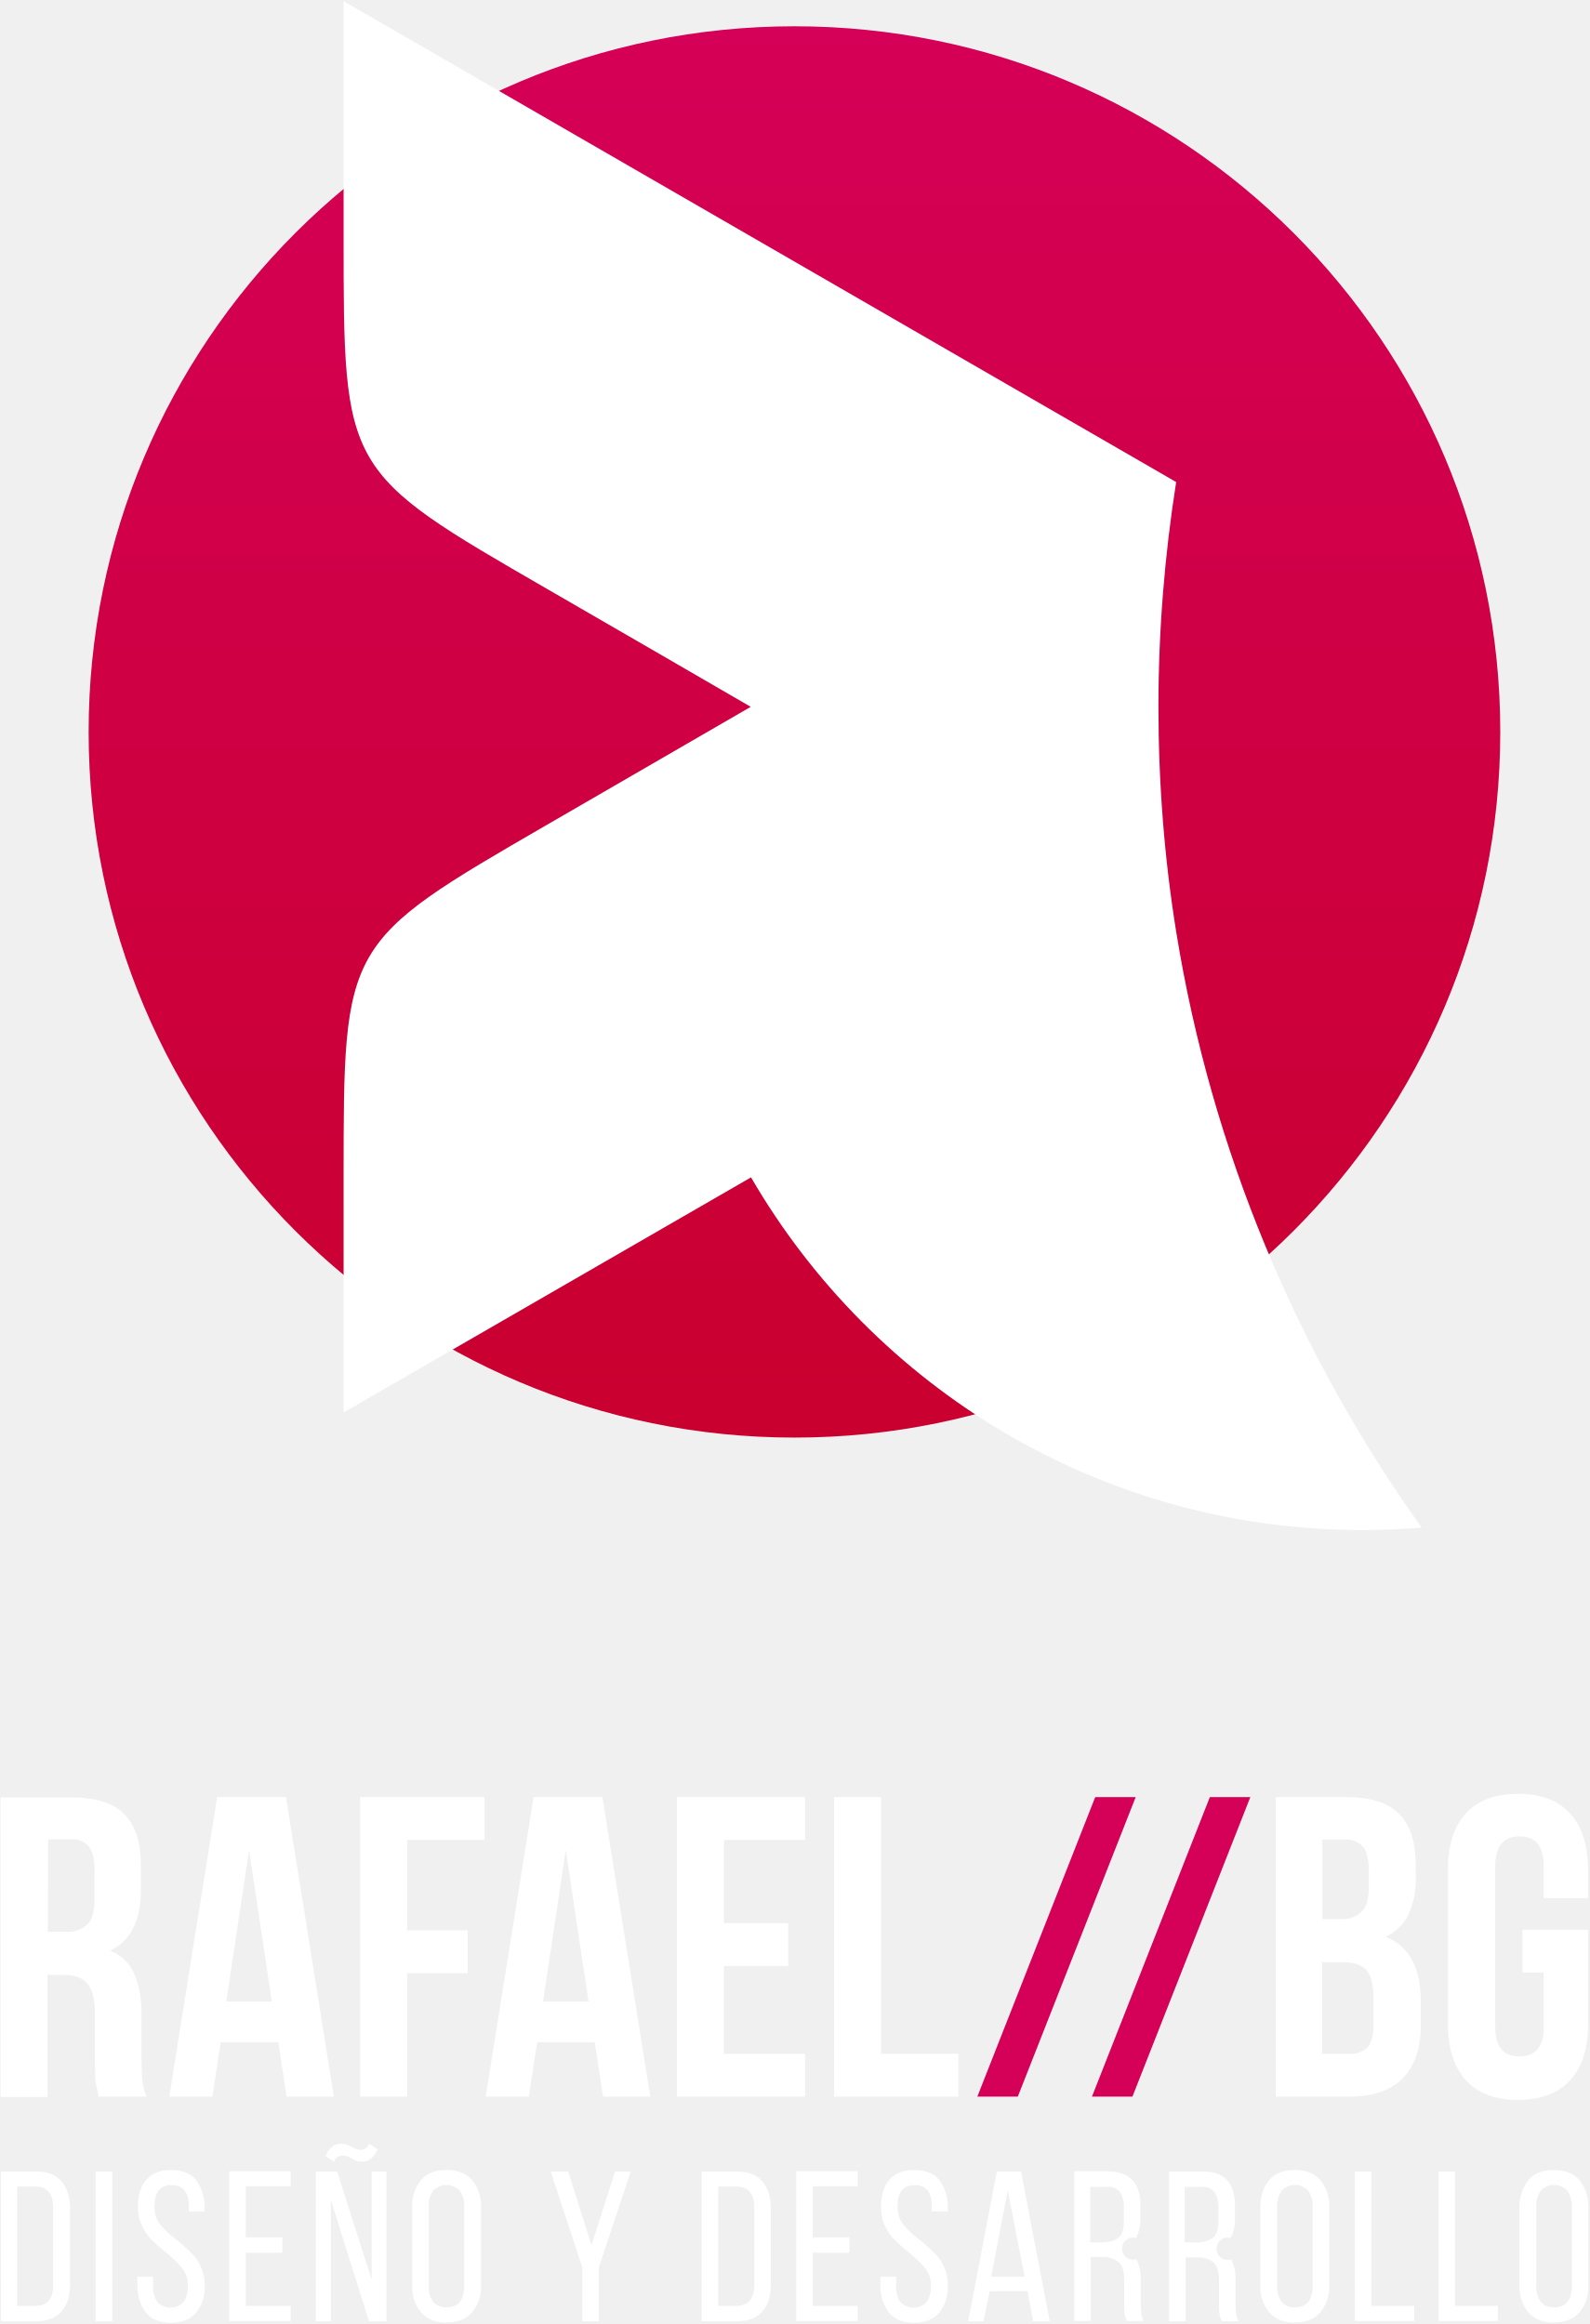
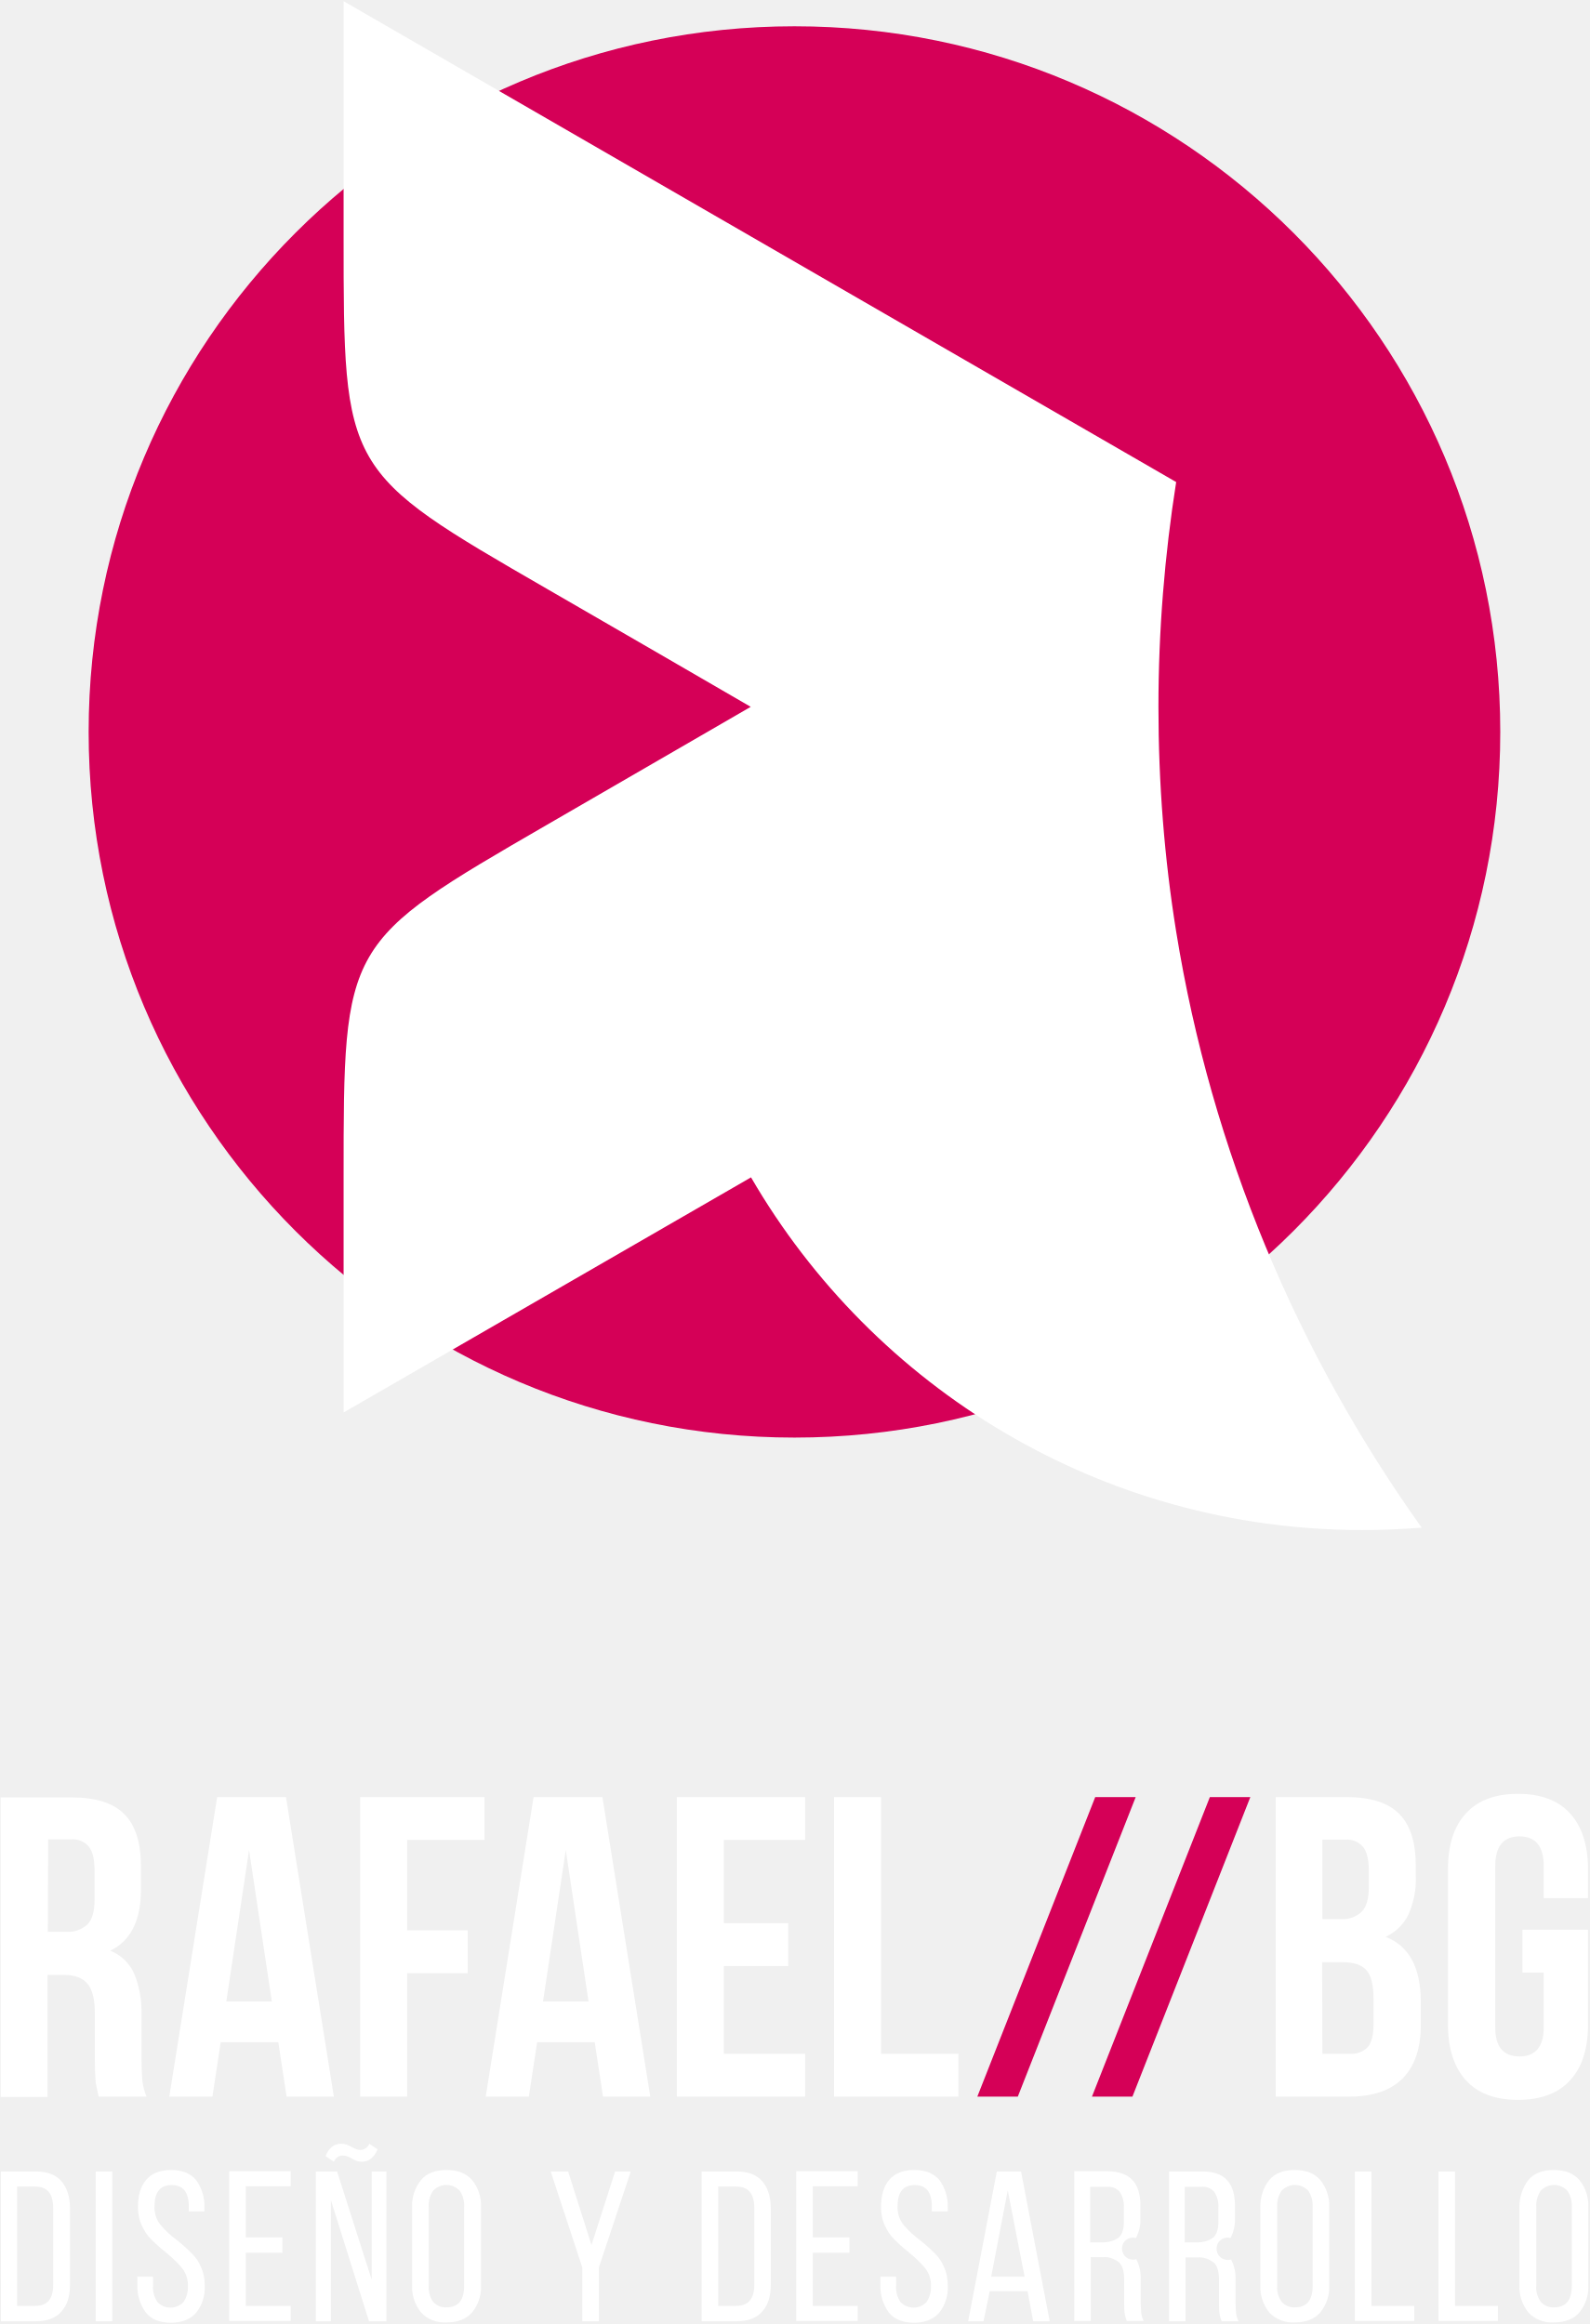
<svg xmlns="http://www.w3.org/2000/svg" version="1.1" id="Capa_1" x="0px" y="0px" viewBox="0 0 537.9 786.8" style="enable-background:new 0 0 537.9 786.8;" xml:space="preserve">
  <style type="text/css">
- 	.st0{fill:url(#SVGID_1_);}
+ 	.st0{fill:#D50057;}
	.st1{fill:#FFFFFF;}
- 	.st2{fill:#D50057;}
</style>
  <g id="reticula">
</g>
  <g id="trazos">
</g>
  <g id="forma">
</g>
-   <g>
-     <linearGradient id="SVGID_1_" gradientUnits="userSpaceOnUse" x1="268.945" y1="2853.212" x2="268.945" y2="2375.468" gradientTransform="matrix(1 0 0 -1 0 2862.179)">
-       <stop offset="0" style="stop-color:#D50057" />
-       <stop offset="1" style="stop-color:#C9002F" />
-     </linearGradient>
-     <circle class="st0" cx="268.9" cy="247.8" r="238.9" />
-     <path class="st1" d="M398.1,315.4c-4-24.8-6-50.3-6-76.1s2.1-51.4,6-76.1L116.3,0.4c0,0,0,59.7,0,79.6c0,79.6,0,79.6,68.9,119.4   c9.1,5.2,68.9,39.9,68.9,39.9l-68.9,39.9c-68.9,39.9-68.9,39.9-68.9,119.4c0,19.9,0,79.6,0,79.6l137.9-79.6   c41.4,71.3,118.5,119.4,206.9,119.4c6.8,0,13.5-0.3,20.1-0.8C439.2,458.3,410.1,389.7,398.1,315.4z" />
-     <g id="Grupo_24" transform="translate(-2653 -657.182)">
-       <path id="Trazado_70" class="st1" d="M2685.4,1362.4c-0.2-2.6-0.3-5.2-0.3-7.8v-15.9c0-4.6-0.8-7.9-2.5-9.9c-1.6-2-4.3-3-8-3h-5.5    v41.3h-15.9v-101.4h24c8.2,0,14.2,1.9,17.9,5.7c3.8,3.8,5.6,9.7,5.6,17.6v8c0,10.4-3.5,17.3-10.4,20.6c3.6,1.4,6.5,4.2,8.1,7.7    c1.8,4.4,2.6,9.1,2.5,13.8v15.6c0,2.3,0.1,4.7,0.3,7c0.2,1.8,0.7,3.6,1.4,5.3h-16.2C2686.1,1365.5,2685.7,1363.9,2685.4,1362.4z     M2669.2,1311.2h6.2c2.6,0.2,5.2-0.7,7.2-2.5c1.6-1.6,2.4-4.4,2.4-8.3v-10c0-3.7-0.6-6.3-1.9-8c-1.5-1.8-3.8-2.7-6.1-2.5h-7.7    L2669.2,1311.2z" />
-       <path id="Trazado_71" class="st1" d="M2750,1367l-2.8-18.4h-19.5l-2.8,18.4h-14.6l16.2-101.4h23.3L2766,1367H2750z M2745,1334.8    l-7.7-51.3l-7.7,51.3H2745z" />
-       <path id="Trazado_72" class="st1" d="M2811.3,1310.7v14.5h-20.5v41.8h-15.9v-101.4h42.1v14.5h-26.2v30.6L2811.3,1310.7    L2811.3,1310.7z" />
-       <path id="Trazado_73" class="st1" d="M2857.1,1367l-2.8-18.4h-19.5l-2.8,18.4h-14.6l16.2-101.4h23.3l16.2,101.4H2857.1z     M2852.2,1334.8l-7.7-51.3l-7.7,51.3H2852.2z" />
-       <path id="Trazado_74" class="st1" d="M2919.8,1308.3v14.5H2898v29.7h27.5v14.5h-43.4v-101.4h43.4v14.5H2898v28.2L2919.8,1308.3    L2919.8,1308.3z" />
-       <path id="Trazado_75" class="st1" d="M2951.2,1265.6v86.9h26.2v14.5h-42.1v-101.4H2951.2z" />
-       <path id="Trazado_76" class="st2" d="M3037.4,1265.6l-39.9,101.4h-13.7l39.9-101.4H3037.4z" />
-       <path id="Trazado_77" class="st2" d="M3076.2,1265.6l-39.9,101.4h-13.7l39.9-101.4H3076.2z" />
-       <path id="Trazado_78" class="st1" d="M3126.6,1271.3c3.8,3.8,5.6,9.7,5.6,17.6v3.6c0.2,4.4-0.7,8.8-2.5,12.9    c-1.6,3.3-4.4,6-7.7,7.5c7.9,3.1,11.8,10.3,11.9,21.7v8.3c0,7.8-2.1,13.8-6.1,17.9c-4.1,4.1-10.1,6.2-18,6.2h-25v-101.4h24    C3116.9,1265.6,3122.9,1267.5,3126.6,1271.3z M3100.6,1306.9h6.2c2.6,0.2,5.2-0.7,7.1-2.5c1.6-1.6,2.4-4.4,2.4-8.3v-5.6    c0-3.7-0.6-6.3-1.9-8c-1.5-1.8-3.8-2.7-6.1-2.5h-7.7L3100.6,1306.9z M3100.6,1352.5h9.1c2.3,0.2,4.6-0.6,6.2-2.2    c1.3-1.5,2-4.1,2-7.7v-8.8c0-4.6-0.8-7.8-2.4-9.6c-1.6-1.8-4.2-2.7-7.9-2.7h-7.1V1352.5z" />
-       <path id="Trazado_79" class="st1" d="M3190.5,1310.5v32.1c0,8.2-2,14.5-6.1,18.9c-4,4.4-9.9,6.6-17.6,6.6    c-7.7,0-13.6-2.2-17.6-6.6s-6.1-10.7-6.1-18.9V1290c0-8.2,2-14.5,6.1-18.9c4-4.4,9.9-6.6,17.6-6.6c7.7,0,13.6,2.2,17.6,6.6    s6.1,10.7,6.1,18.9v9.8h-15v-10.9c0-6.7-2.8-10-8.2-10s-8.2,3.3-8.2,10v54.7c0,6.6,2.8,9.8,8.2,9.8s8.2-3.3,8.2-9.8V1325h-7.2    v-14.5H3190.5z" />
-       <g id="Grupo_23" transform="translate(-309.303 -2837.048)">
-         <g id="Grupo_22">
-           <path id="Trazado_80" class="st1" d="M2983.1,4232.7c1.9,2.2,2.9,5.3,2.9,9.3v25.6c0,4-0.9,7-2.9,9.2c-1.9,2.2-4.8,3.3-8.6,3.3      h-11.9v-50.7h11.9C2978.3,4229.4,2981.2,4230.5,2983.1,4232.7z M2980.3,4267.8v-26.1c0-4.8-2-7.2-6.1-7.2h-6.1v40.4h6.1      C2978.4,4274.9,2980.3,4272.5,2980.3,4267.8L2980.3,4267.8z" />
-           <path id="Trazado_81" class="st1" d="M3000.3,4280.1h-5.6v-50.7h5.6V4280.1z" />
-           <path id="Trazado_82" class="st1" d="M3028.6,4232.2c2,2.7,3,6,2.9,9.3v1.4h-5.3v-1.7c0-4.8-1.9-7.2-5.8-7.2s-5.8,2.4-5.8,7.2      c-0.1,2.2,0.6,4.4,1.9,6.1c1.7,2.1,3.7,3.9,5.9,5.5c2.1,1.7,3.7,3.2,4.9,4.4c1.3,1.3,2.3,2.8,3,4.5c0.9,1.9,1.3,4,1.3,6.2      c0.2,3.3-0.8,6.7-2.9,9.3c-1.9,2.2-4.8,3.4-8.5,3.4c-3.8,0-6.6-1.1-8.5-3.4c-2-2.7-3-6-2.9-9.3v-2.9h5.3v3.2      c-0.1,1.9,0.4,3.8,1.5,5.4c2.4,2.5,6.3,2.5,8.7,0.1c0.1-0.1,0.1-0.1,0.1-0.1c1.1-1.6,1.6-3.5,1.5-5.4c0.1-2.2-0.6-4.3-1.9-6      c-1.7-2.1-3.7-3.9-5.8-5.6c-2-1.6-3.6-3.1-4.8-4.3c-1.3-1.3-2.3-2.9-3.1-4.6c-0.9-1.9-1.3-4.1-1.3-6.2c0-4,0.9-7.1,2.8-9.3      c1.9-2.2,4.7-3.3,8.4-3.3C3023.9,4228.9,3026.7,4230,3028.6,4232.2z" />
-           <path id="Trazado_83" class="st1" d="M3057.9,4256.9h-12.4v18h15.2v5.1h-20.8v-50.7h20.8v5.1h-15.2v17.3h12.4V4256.9z" />
-           <path id="Trazado_84" class="st1" d="M3069.2,4280.1v-50.7h7.2l11.7,36.6v-36.6h5v50.7h-5.9l-12.9-41v41H3069.2z M3084.7,4226.1      c-0.6,0-1.2-0.1-1.7-0.3c-0.6-0.2-1.2-0.5-1.8-0.9c-0.9-0.5-1.8-0.9-2.8-0.9c-0.6,0-1.3,0.1-1.8,0.5c-0.6,0.4-1.1,1-1.3,1.6      l-2.8-1.9c1.1-2.8,2.9-4.2,5.3-4.2c0.6,0,1.2,0.1,1.8,0.3c0.6,0.2,1.3,0.5,1.9,0.9c0.9,0.5,1.8,0.9,2.8,0.9c1.3,0,2.5-0.8,3-2.1      l2.8,1.9C3088.9,4224.7,3087.1,4226.1,3084.7,4226.1L3084.7,4226.1z" />
-           <path id="Trazado_85" class="st1" d="M3104.8,4232.3c1.9-2.3,4.8-3.4,8.6-3.4c3.8,0,6.7,1.1,8.7,3.4c2.1,2.6,3.2,6,3,9.3v26.2      c0.2,3.4-0.9,6.7-3,9.3c-2,2.3-4.9,3.4-8.7,3.4c-3.2,0.2-6.4-1-8.6-3.4c-2.1-2.6-3.2-6-3-9.3v-26.2      C3101.6,4238.3,3102.7,4234.9,3104.8,4232.3z M3108.9,4273.5c1.1,1.3,2.8,2,4.5,1.9c4,0,6-2.4,6-7.3v-26.8      c0.1-1.9-0.4-3.8-1.5-5.4c-2.4-2.5-6.3-2.6-8.8-0.2c-0.1,0.1-0.1,0.1-0.2,0.2c-1.1,1.6-1.6,3.5-1.5,5.4v26.8      C3107.3,4270,3107.8,4272,3108.9,4273.5z" />
-           <path id="Trazado_86" class="st1" d="M3148.7,4229.4h5.9l7.9,24.9l8-24.9h5.3l-10.8,32.5v18.2h-5.6v-18.2L3148.7,4229.4z" />
-           <path id="Trazado_87" class="st1" d="M3220.3,4232.7c1.9,2.2,2.9,5.3,2.9,9.3v25.6c0,4-0.9,7-2.9,9.2c-1.9,2.2-4.8,3.3-8.6,3.3      h-11.9v-50.7h11.9C3215.5,4229.4,3218.4,4230.5,3220.3,4232.7z M3217.6,4267.8v-26.1c0-4.8-2-7.2-6.1-7.2h-6.1v40.4h6.1      C3215.6,4274.9,3217.6,4272.5,3217.6,4267.8L3217.6,4267.8z" />
-           <path id="Trazado_88" class="st1" d="M3249.8,4256.9h-12.4v18h15.2v5.1h-20.8v-50.7h20.8v5.1h-15.2v17.3h12.4V4256.9z" />
-           <path id="Trazado_89" class="st1" d="M3280.2,4232.2c2,2.7,3,6,2.9,9.3v1.4h-5.4v-1.7c0-4.8-1.9-7.2-5.8-7.2s-5.8,2.4-5.8,7.2      c-0.1,2.2,0.6,4.4,1.9,6.1c1.7,2.1,3.7,3.9,5.9,5.5c2.1,1.7,3.7,3.2,4.9,4.4c1.3,1.3,2.3,2.8,3,4.5c0.9,1.9,1.3,4,1.3,6.2      c0.2,3.3-0.8,6.7-2.9,9.3c-1.9,2.2-4.8,3.4-8.5,3.4c-3.8,0-6.6-1.1-8.5-3.4c-2-2.7-3-6-2.9-9.3v-2.9h5.3v3.2      c-0.1,1.9,0.4,3.8,1.5,5.4c2.4,2.5,6.3,2.5,8.7,0.1c0.1-0.1,0.1-0.1,0.1-0.1c1.1-1.6,1.6-3.5,1.5-5.4c0.1-2.2-0.6-4.3-1.9-6      c-1.7-2.1-3.7-3.9-5.8-5.6c-2-1.6-3.6-3.1-4.8-4.3c-1.3-1.3-2.3-2.9-3.1-4.6c-0.9-1.9-1.3-4.1-1.3-6.2c0-4,0.9-7.1,2.8-9.3      c1.9-2.2,4.7-3.3,8.4-3.3C3275.5,4228.9,3278.3,4230,3280.2,4232.2z" />
-           <path id="Trazado_90" class="st1" d="M3295.2,4280.1h-5.2l9.7-50.7h8.2l9.7,50.7h-5.6l-1.9-10.2h-12.8L3295.2,4280.1z       M3309.1,4265l-5.7-29.2l-5.6,29.2H3309.1z" />
-           <path id="Trazado_91" class="st1" d="M3345.6,4232.3c1.8,1.9,2.7,4.8,2.7,8.7v4.1c0.1,2.4-0.4,4.7-1.5,6.8      c-2-0.5-4.1,0.6-4.6,2.6c-0.5,2,0.6,4.1,2.6,4.6c0.7,0.2,1.4,0.2,2.1,0c1.1,2.1,1.6,4.5,1.5,6.9v7.9c0,1.2,0.1,2.3,0.2,3.5      c0.1,0.9,0.4,1.8,0.8,2.6h-5.7c-0.3-0.8-0.6-1.6-0.7-2.4c-0.2-1.2-0.2-2.5-0.2-3.7v-8c0-2.8-0.6-4.7-1.8-5.8      c-1.6-1.2-3.5-1.9-5.5-1.7h-4v21.6h-5.6v-50.7h11.3C3340.9,4229.4,3343.8,4230.3,3345.6,4232.3z M3340.9,4251.8      c1.2-1,1.8-2.8,1.8-5.4v-4.9c0.1-1.8-0.4-3.7-1.4-5.2c-1.1-1.3-2.8-1.9-4.5-1.7h-5.5v18.8h4.2      C3337.5,4253.4,3339.4,4252.9,3340.9,4251.8z" />
-           <path id="Trazado_92" class="st1" d="M3377.6,4232.3c1.8,1.9,2.7,4.8,2.7,8.7v4.1c0.1,2.4-0.4,4.7-1.5,6.8      c-2-0.5-4.1,0.6-4.6,2.7c-0.5,2,0.6,4.1,2.7,4.6c0.7,0.2,1.4,0.2,2.1,0c1.1,2.1,1.6,4.5,1.5,6.9v7.9c0,1.2,0.1,2.3,0.2,3.5      c0.1,0.9,0.4,1.8,0.8,2.6h-5.7c-0.3-0.8-0.6-1.6-0.7-2.4c-0.2-1.2-0.2-2.5-0.2-3.7v-8c0-2.8-0.6-4.7-1.8-5.8      c-1.6-1.2-3.5-1.9-5.5-1.7h-4v21.6h-5.6v-50.7h11.3C3372.9,4229.4,3375.8,4230.3,3377.6,4232.3z M3372.9,4251.8      c1.2-1,1.8-2.8,1.8-5.4v-4.9c0.1-1.8-0.4-3.7-1.4-5.2c-1.1-1.3-2.8-1.9-4.5-1.7h-5.5v18.8h4.2      C3369.5,4253.4,3371.4,4252.9,3372.9,4251.8z" />
-           <path id="Trazado_93" class="st1" d="M3391.9,4232.3c1.9-2.3,4.8-3.4,8.6-3.4c3.8,0,6.7,1.1,8.7,3.4c2.1,2.6,3.2,6,3,9.3v26.2      c0.2,3.4-0.9,6.7-3,9.3c-2,2.3-4.9,3.4-8.7,3.4c-3.2,0.2-6.4-1-8.6-3.4c-2.1-2.6-3.2-6-3-9.3v-26.2      C3388.8,4238.3,3389.8,4234.9,3391.9,4232.3z M3396.1,4273.5c1.1,1.3,2.8,2,4.5,1.9c4,0,6-2.4,6-7.3v-26.8      c0.1-1.9-0.4-3.8-1.5-5.4c-2.4-2.5-6.3-2.6-8.8-0.2c-0.1,0.1-0.1,0.1-0.2,0.2c-1.1,1.6-1.6,3.5-1.5,5.4v26.8      C3394.4,4270,3395,4272,3396.1,4273.5L3396.1,4273.5z" />
-           <path id="Trazado_94" class="st1" d="M3420.9,4229.4h5.6v45.5h14.5v5.1h-20.1V4229.4z" />
-           <path id="Trazado_95" class="st1" d="M3449.2,4229.4h5.6v45.5h14.5v5.1h-20.1V4229.4z" />
-           <path id="Trazado_96" class="st1" d="M3479.6,4232.3c1.9-2.3,4.8-3.4,8.6-3.4c3.8,0,6.7,1.1,8.7,3.4c2.1,2.6,3.2,6,3,9.3v26.2      c0.2,3.4-0.9,6.7-3,9.3c-2,2.3-4.9,3.4-8.7,3.4c-3.2,0.2-6.4-1-8.6-3.4c-2.1-2.6-3.2-6-3-9.3v-26.2      C3476.5,4238.3,3477.6,4234.9,3479.6,4232.3z M3483.8,4273.5c1.1,1.3,2.8,2,4.5,1.9c4,0,6-2.4,6-7.3v-26.8      c0.1-1.9-0.4-3.8-1.5-5.4c-2.4-2.5-6.3-2.6-8.8-0.2c-0.1,0.1-0.1,0.1-0.2,0.2c-1.1,1.6-1.6,3.5-1.5,5.4v26.8      C3482.1,4270,3482.7,4272,3483.8,4273.5z" />
-         </g>
+   <circle class="st0" cx="268.9" cy="247.8" r="238.9" />
+   <path class="st1" d="M398.1,315.4c-4-24.8-6-50.3-6-76.1s2.1-51.4,6-76.1L116.3,0.4c0,0,0,59.7,0,79.6c0,79.6,0,79.6,68.9,119.4  c9.1,5.2,68.9,39.9,68.9,39.9l-68.9,39.9c-68.9,39.9-68.9,39.9-68.9,119.4c0,19.9,0,79.6,0,79.6l137.9-79.6  C295.6,469.9,372.7,518,461.1,518c6.8,0,13.5-0.3,20.1-0.8C439.2,458.3,410.1,389.7,398.1,315.4z" />
+   <g id="Grupo_24" transform="translate(-2653 -657.182)">
+     <path id="Trazado_70" class="st1" d="M2685.4,1362.4c-0.2-2.6-0.3-5.2-0.3-7.8v-15.9c0-4.6-0.8-7.9-2.5-9.9c-1.6-2-4.3-3-8-3h-5.5   v41.3h-15.9v-101.4h24c8.2,0,14.2,1.9,17.9,5.7c3.8,3.8,5.6,9.7,5.6,17.6v8c0,10.4-3.5,17.3-10.4,20.6c3.6,1.4,6.5,4.2,8.1,7.7   c1.8,4.4,2.6,9.1,2.5,13.8v15.6c0,2.3,0.1,4.7,0.3,7c0.2,1.8,0.7,3.6,1.4,5.3h-16.2C2686.1,1365.5,2685.7,1363.9,2685.4,1362.4z    M2669.2,1311.2h6.2c2.6,0.2,5.2-0.7,7.2-2.5c1.6-1.6,2.4-4.4,2.4-8.3v-10c0-3.7-0.6-6.3-1.9-8c-1.5-1.8-3.8-2.7-6.1-2.5h-7.7   L2669.2,1311.2z" />
+     <path id="Trazado_71" class="st1" d="M2750,1367l-2.8-18.4h-19.5l-2.8,18.4h-14.6l16.2-101.4h23.3L2766,1367H2750z M2745,1334.8   l-7.7-51.3l-7.7,51.3H2745z" />
+     <path id="Trazado_72" class="st1" d="M2811.3,1310.7v14.5h-20.5v41.8h-15.9v-101.4h42.1v14.5h-26.2v30.6H2811.3L2811.3,1310.7z" />
+     <path id="Trazado_73" class="st1" d="M2857.1,1367l-2.8-18.4h-19.5l-2.8,18.4h-14.6l16.2-101.4h23.3l16.2,101.4H2857.1z    M2852.2,1334.8l-7.7-51.3l-7.7,51.3H2852.2z" />
+     <path id="Trazado_74" class="st1" d="M2919.8,1308.3v14.5H2898v29.7h27.5v14.5h-43.4v-101.4h43.4v14.5H2898v28.2L2919.8,1308.3   L2919.8,1308.3z" />
+     <path id="Trazado_75" class="st1" d="M2951.2,1265.6v86.9h26.2v14.5h-42.1v-101.4H2951.2z" />
+     <path id="Trazado_76" class="st0" d="M3037.4,1265.6l-39.9,101.4h-13.7l39.9-101.4H3037.4z" />
+     <path id="Trazado_77" class="st0" d="M3076.2,1265.6l-39.9,101.4h-13.7l39.9-101.4H3076.2z" />
+     <path id="Trazado_78" class="st1" d="M3126.6,1271.3c3.8,3.8,5.6,9.7,5.6,17.6v3.6c0.2,4.4-0.7,8.8-2.5,12.9   c-1.6,3.3-4.4,6-7.7,7.5c7.9,3.1,11.8,10.3,11.9,21.7v8.3c0,7.8-2.1,13.8-6.1,17.9c-4.1,4.1-10.1,6.2-18,6.2h-25v-101.4h24   C3116.9,1265.6,3122.9,1267.5,3126.6,1271.3z M3100.6,1306.9h6.2c2.6,0.2,5.2-0.7,7.1-2.5c1.6-1.6,2.4-4.4,2.4-8.3v-5.6   c0-3.7-0.6-6.3-1.9-8c-1.5-1.8-3.8-2.7-6.1-2.5h-7.7V1306.9z M3100.6,1352.5h9.1c2.3,0.2,4.6-0.6,6.2-2.2c1.3-1.5,2-4.1,2-7.7v-8.8   c0-4.6-0.8-7.8-2.4-9.6c-1.6-1.8-4.2-2.7-7.9-2.7h-7.1L3100.6,1352.5L3100.6,1352.5z" />
+     <path id="Trazado_79" class="st1" d="M3190.5,1310.5v32.1c0,8.2-2,14.5-6.1,18.9c-4,4.4-9.9,6.6-17.6,6.6c-7.7,0-13.6-2.2-17.6-6.6   s-6.1-10.7-6.1-18.9V1290c0-8.2,2-14.5,6.1-18.9c4-4.4,9.9-6.6,17.6-6.6c7.7,0,13.6,2.2,17.6,6.6s6.1,10.7,6.1,18.9v9.8h-15v-10.9   c0-6.7-2.8-10-8.2-10s-8.2,3.3-8.2,10v54.7c0,6.6,2.8,9.8,8.2,9.8s8.2-3.3,8.2-9.8V1325h-7.2v-14.5H3190.5z" />
+     <g id="Grupo_23" transform="translate(-309.303 -2837.048)">
+       <g id="Grupo_22">
+         <path id="Trazado_80" class="st1" d="M2983.1,4232.7c1.9,2.2,2.9,5.3,2.9,9.3v25.6c0,4-0.9,7-2.9,9.2c-1.9,2.2-4.8,3.3-8.6,3.3     h-11.9v-50.7h11.9C2978.3,4229.4,2981.2,4230.5,2983.1,4232.7z M2980.3,4267.8v-26.1c0-4.8-2-7.2-6.1-7.2h-6.1v40.4h6.1     C2978.4,4274.9,2980.3,4272.5,2980.3,4267.8L2980.3,4267.8z" />
+         <path id="Trazado_81" class="st1" d="M3000.3,4280.1h-5.6v-50.7h5.6V4280.1z" />
+         <path id="Trazado_82" class="st1" d="M3028.6,4232.2c2,2.7,3,6,2.9,9.3v1.4h-5.3v-1.7c0-4.8-1.9-7.2-5.8-7.2s-5.8,2.4-5.8,7.2     c-0.1,2.2,0.6,4.4,1.9,6.1c1.7,2.1,3.7,3.9,5.9,5.5c2.1,1.7,3.7,3.2,4.9,4.4c1.3,1.3,2.3,2.8,3,4.5c0.9,1.9,1.3,4,1.3,6.2     c0.2,3.3-0.8,6.7-2.9,9.3c-1.9,2.2-4.8,3.4-8.5,3.4c-3.8,0-6.6-1.1-8.5-3.4c-2-2.7-3-6-2.9-9.3v-2.9h5.3v3.2     c-0.1,1.9,0.4,3.8,1.5,5.4c2.4,2.5,6.3,2.5,8.7,0.1c0.1-0.1,0.1-0.1,0.1-0.1c1.1-1.6,1.6-3.5,1.5-5.4c0.1-2.2-0.6-4.3-1.9-6     c-1.7-2.1-3.7-3.9-5.8-5.6c-2-1.6-3.6-3.1-4.8-4.3c-1.3-1.3-2.3-2.9-3.1-4.6c-0.9-1.9-1.3-4.1-1.3-6.2c0-4,0.9-7.1,2.8-9.3     c1.9-2.2,4.7-3.3,8.4-3.3C3023.9,4228.9,3026.7,4230,3028.6,4232.2z" />
+         <path id="Trazado_83" class="st1" d="M3057.9,4256.9h-12.4v18h15.2v5.1h-20.8v-50.7h20.8v5.1h-15.2v17.3h12.4V4256.9z" />
+         <path id="Trazado_84" class="st1" d="M3069.2,4280.1v-50.7h7.2l11.7,36.6v-36.6h5v50.7h-5.9l-12.9-41v41H3069.2z M3084.7,4226.1     c-0.6,0-1.2-0.1-1.7-0.3c-0.6-0.2-1.2-0.5-1.8-0.9c-0.9-0.5-1.8-0.9-2.8-0.9c-0.6,0-1.3,0.1-1.8,0.5c-0.6,0.4-1.1,1-1.3,1.6     l-2.8-1.9c1.1-2.8,2.9-4.2,5.3-4.2c0.6,0,1.2,0.1,1.8,0.3c0.6,0.2,1.3,0.5,1.9,0.9c0.9,0.5,1.8,0.9,2.8,0.9c1.3,0,2.5-0.8,3-2.1     l2.8,1.9C3088.9,4224.7,3087.1,4226.1,3084.7,4226.1L3084.7,4226.1z" />
+         <path id="Trazado_85" class="st1" d="M3104.8,4232.3c1.9-2.3,4.8-3.4,8.6-3.4s6.7,1.1,8.7,3.4c2.1,2.6,3.2,6,3,9.3v26.2     c0.2,3.4-0.9,6.7-3,9.3c-2,2.3-4.9,3.4-8.7,3.4c-3.2,0.2-6.4-1-8.6-3.4c-2.1-2.6-3.2-6-3-9.3v-26.2     C3101.6,4238.3,3102.7,4234.9,3104.8,4232.3z M3108.9,4273.5c1.1,1.3,2.8,2,4.5,1.9c4,0,6-2.4,6-7.3v-26.8     c0.1-1.9-0.4-3.8-1.5-5.4c-2.4-2.5-6.3-2.6-8.8-0.2c-0.1,0.1-0.1,0.1-0.2,0.2c-1.1,1.6-1.6,3.5-1.5,5.4v26.8     C3107.3,4270,3107.8,4272,3108.9,4273.5z" />
+         <path id="Trazado_86" class="st1" d="M3148.7,4229.4h5.9l7.9,24.9l8-24.9h5.3l-10.8,32.5v18.2h-5.6v-18.2L3148.7,4229.4z" />
+         <path id="Trazado_87" class="st1" d="M3220.3,4232.7c1.9,2.2,2.9,5.3,2.9,9.3v25.6c0,4-0.9,7-2.9,9.2c-1.9,2.2-4.8,3.3-8.6,3.3     h-11.9v-50.7h11.9C3215.5,4229.4,3218.4,4230.5,3220.3,4232.7z M3217.6,4267.8v-26.1c0-4.8-2-7.2-6.1-7.2h-6.1v40.4h6.1     C3215.6,4274.9,3217.6,4272.5,3217.6,4267.8L3217.6,4267.8z" />
+         <path id="Trazado_88" class="st1" d="M3249.8,4256.9h-12.4v18h15.2v5.1h-20.8v-50.7h20.8v5.1h-15.2v17.3h12.4V4256.9z" />
+         <path id="Trazado_89" class="st1" d="M3280.2,4232.2c2,2.7,3,6,2.9,9.3v1.4h-5.4v-1.7c0-4.8-1.9-7.2-5.8-7.2s-5.8,2.4-5.8,7.2     c-0.1,2.2,0.6,4.4,1.9,6.1c1.7,2.1,3.7,3.9,5.9,5.5c2.1,1.7,3.7,3.2,4.9,4.4c1.3,1.3,2.3,2.8,3,4.5c0.9,1.9,1.3,4,1.3,6.2     c0.2,3.3-0.8,6.7-2.9,9.3c-1.9,2.2-4.8,3.4-8.5,3.4c-3.8,0-6.6-1.1-8.5-3.4c-2-2.7-3-6-2.9-9.3v-2.9h5.3v3.2     c-0.1,1.9,0.4,3.8,1.5,5.4c2.4,2.5,6.3,2.5,8.7,0.1c0.1-0.1,0.1-0.1,0.1-0.1c1.1-1.6,1.6-3.5,1.5-5.4c0.1-2.2-0.6-4.3-1.9-6     c-1.7-2.1-3.7-3.9-5.8-5.6c-2-1.6-3.6-3.1-4.8-4.3c-1.3-1.3-2.3-2.9-3.1-4.6c-0.9-1.9-1.3-4.1-1.3-6.2c0-4,0.9-7.1,2.8-9.3     c1.9-2.2,4.7-3.3,8.4-3.3C3275.5,4228.9,3278.3,4230,3280.2,4232.2z" />
+         <path id="Trazado_90" class="st1" d="M3295.2,4280.1h-5.2l9.7-50.7h8.2l9.7,50.7h-5.6l-1.9-10.2h-12.8L3295.2,4280.1z      M3309.1,4265l-5.7-29.2l-5.6,29.2H3309.1z" />
+         <path id="Trazado_91" class="st1" d="M3345.6,4232.3c1.8,1.9,2.7,4.8,2.7,8.7v4.1c0.1,2.4-0.4,4.7-1.5,6.8     c-2-0.5-4.1,0.6-4.6,2.6s0.6,4.1,2.6,4.6c0.7,0.2,1.4,0.2,2.1,0c1.1,2.1,1.6,4.5,1.5,6.9v7.9c0,1.2,0.1,2.3,0.2,3.5     c0.1,0.9,0.4,1.8,0.8,2.6h-5.7c-0.3-0.8-0.6-1.6-0.7-2.4c-0.2-1.2-0.2-2.5-0.2-3.7v-8c0-2.8-0.6-4.7-1.8-5.8     c-1.6-1.2-3.5-1.9-5.5-1.7h-4v21.6h-5.6v-50.7h11.3C3340.9,4229.4,3343.8,4230.3,3345.6,4232.3z M3340.9,4251.8     c1.2-1,1.8-2.8,1.8-5.4v-4.9c0.1-1.8-0.4-3.7-1.4-5.2c-1.1-1.3-2.8-1.9-4.5-1.7h-5.5v18.8h4.2     C3337.5,4253.4,3339.4,4252.9,3340.9,4251.8z" />
+         <path id="Trazado_92" class="st1" d="M3377.6,4232.3c1.8,1.9,2.7,4.8,2.7,8.7v4.1c0.1,2.4-0.4,4.7-1.5,6.8     c-2-0.5-4.1,0.6-4.6,2.7c-0.5,2,0.6,4.1,2.7,4.6c0.7,0.2,1.4,0.2,2.1,0c1.1,2.1,1.6,4.5,1.5,6.9v7.9c0,1.2,0.1,2.3,0.2,3.5     c0.1,0.9,0.4,1.8,0.8,2.6h-5.7c-0.3-0.8-0.6-1.6-0.7-2.4c-0.2-1.2-0.2-2.5-0.2-3.7v-8c0-2.8-0.6-4.7-1.8-5.8     c-1.6-1.2-3.5-1.9-5.5-1.7h-4v21.6h-5.6v-50.7h11.3C3372.9,4229.4,3375.8,4230.3,3377.6,4232.3z M3372.9,4251.8     c1.2-1,1.8-2.8,1.8-5.4v-4.9c0.1-1.8-0.4-3.7-1.4-5.2c-1.1-1.3-2.8-1.9-4.5-1.7h-5.5v18.8h4.2     C3369.5,4253.4,3371.4,4252.9,3372.9,4251.8z" />
+         <path id="Trazado_93" class="st1" d="M3391.9,4232.3c1.9-2.3,4.8-3.4,8.6-3.4s6.7,1.1,8.7,3.4c2.1,2.6,3.2,6,3,9.3v26.2     c0.2,3.4-0.9,6.7-3,9.3c-2,2.3-4.9,3.4-8.7,3.4c-3.2,0.2-6.4-1-8.6-3.4c-2.1-2.6-3.2-6-3-9.3v-26.2     C3388.8,4238.3,3389.8,4234.9,3391.9,4232.3z M3396.1,4273.5c1.1,1.3,2.8,2,4.5,1.9c4,0,6-2.4,6-7.3v-26.8     c0.1-1.9-0.4-3.8-1.5-5.4c-2.4-2.5-6.3-2.6-8.8-0.2c-0.1,0.1-0.1,0.1-0.2,0.2c-1.1,1.6-1.6,3.5-1.5,5.4v26.8     C3394.4,4270,3395,4272,3396.1,4273.5L3396.1,4273.5z" />
+         <path id="Trazado_94" class="st1" d="M3420.9,4229.4h5.6v45.5h14.5v5.1h-20.1V4229.4z" />
+         <path id="Trazado_95" class="st1" d="M3449.2,4229.4h5.6v45.5h14.5v5.1h-20.1V4229.4z" />
+         <path id="Trazado_96" class="st1" d="M3479.6,4232.3c1.9-2.3,4.8-3.4,8.6-3.4s6.7,1.1,8.7,3.4c2.1,2.6,3.2,6,3,9.3v26.2     c0.2,3.4-0.9,6.7-3,9.3c-2,2.3-4.9,3.4-8.7,3.4c-3.2,0.2-6.4-1-8.6-3.4c-2.1-2.6-3.2-6-3-9.3v-26.2     C3476.5,4238.3,3477.6,4234.9,3479.6,4232.3z M3483.8,4273.5c1.1,1.3,2.8,2,4.5,1.9c4,0,6-2.4,6-7.3v-26.8     c0.1-1.9-0.4-3.8-1.5-5.4c-2.4-2.5-6.3-2.6-8.8-0.2c-0.1,0.1-0.1,0.1-0.2,0.2c-1.1,1.6-1.6,3.5-1.5,5.4v26.8     C3482.1,4270,3482.7,4272,3483.8,4273.5z" />
      </g>
    </g>
  </g>
  <text transform="matrix(1 0 0 1 3120.034 2250.09)" style="font-family:'MyriadPro-Regular'; font-size:12px;">478.2 px</text>
  <text transform="matrix(1 0 0 1 3120.034 2250.09)" style="font-family:'MyriadPro-Regular'; font-size:12px;">478.2 px</text>
  <text transform="matrix(1 0 0 1 3120.034 2250.09)" style="font-family:'MyriadPro-Regular'; font-size:12px;">478.2 px</text>
  <text transform="matrix(1 0 0 1 3179.809 2250.09)" style="font-family:'MyriadPro-Regular'; font-size:12px;">478.2 px</text>
</svg>
